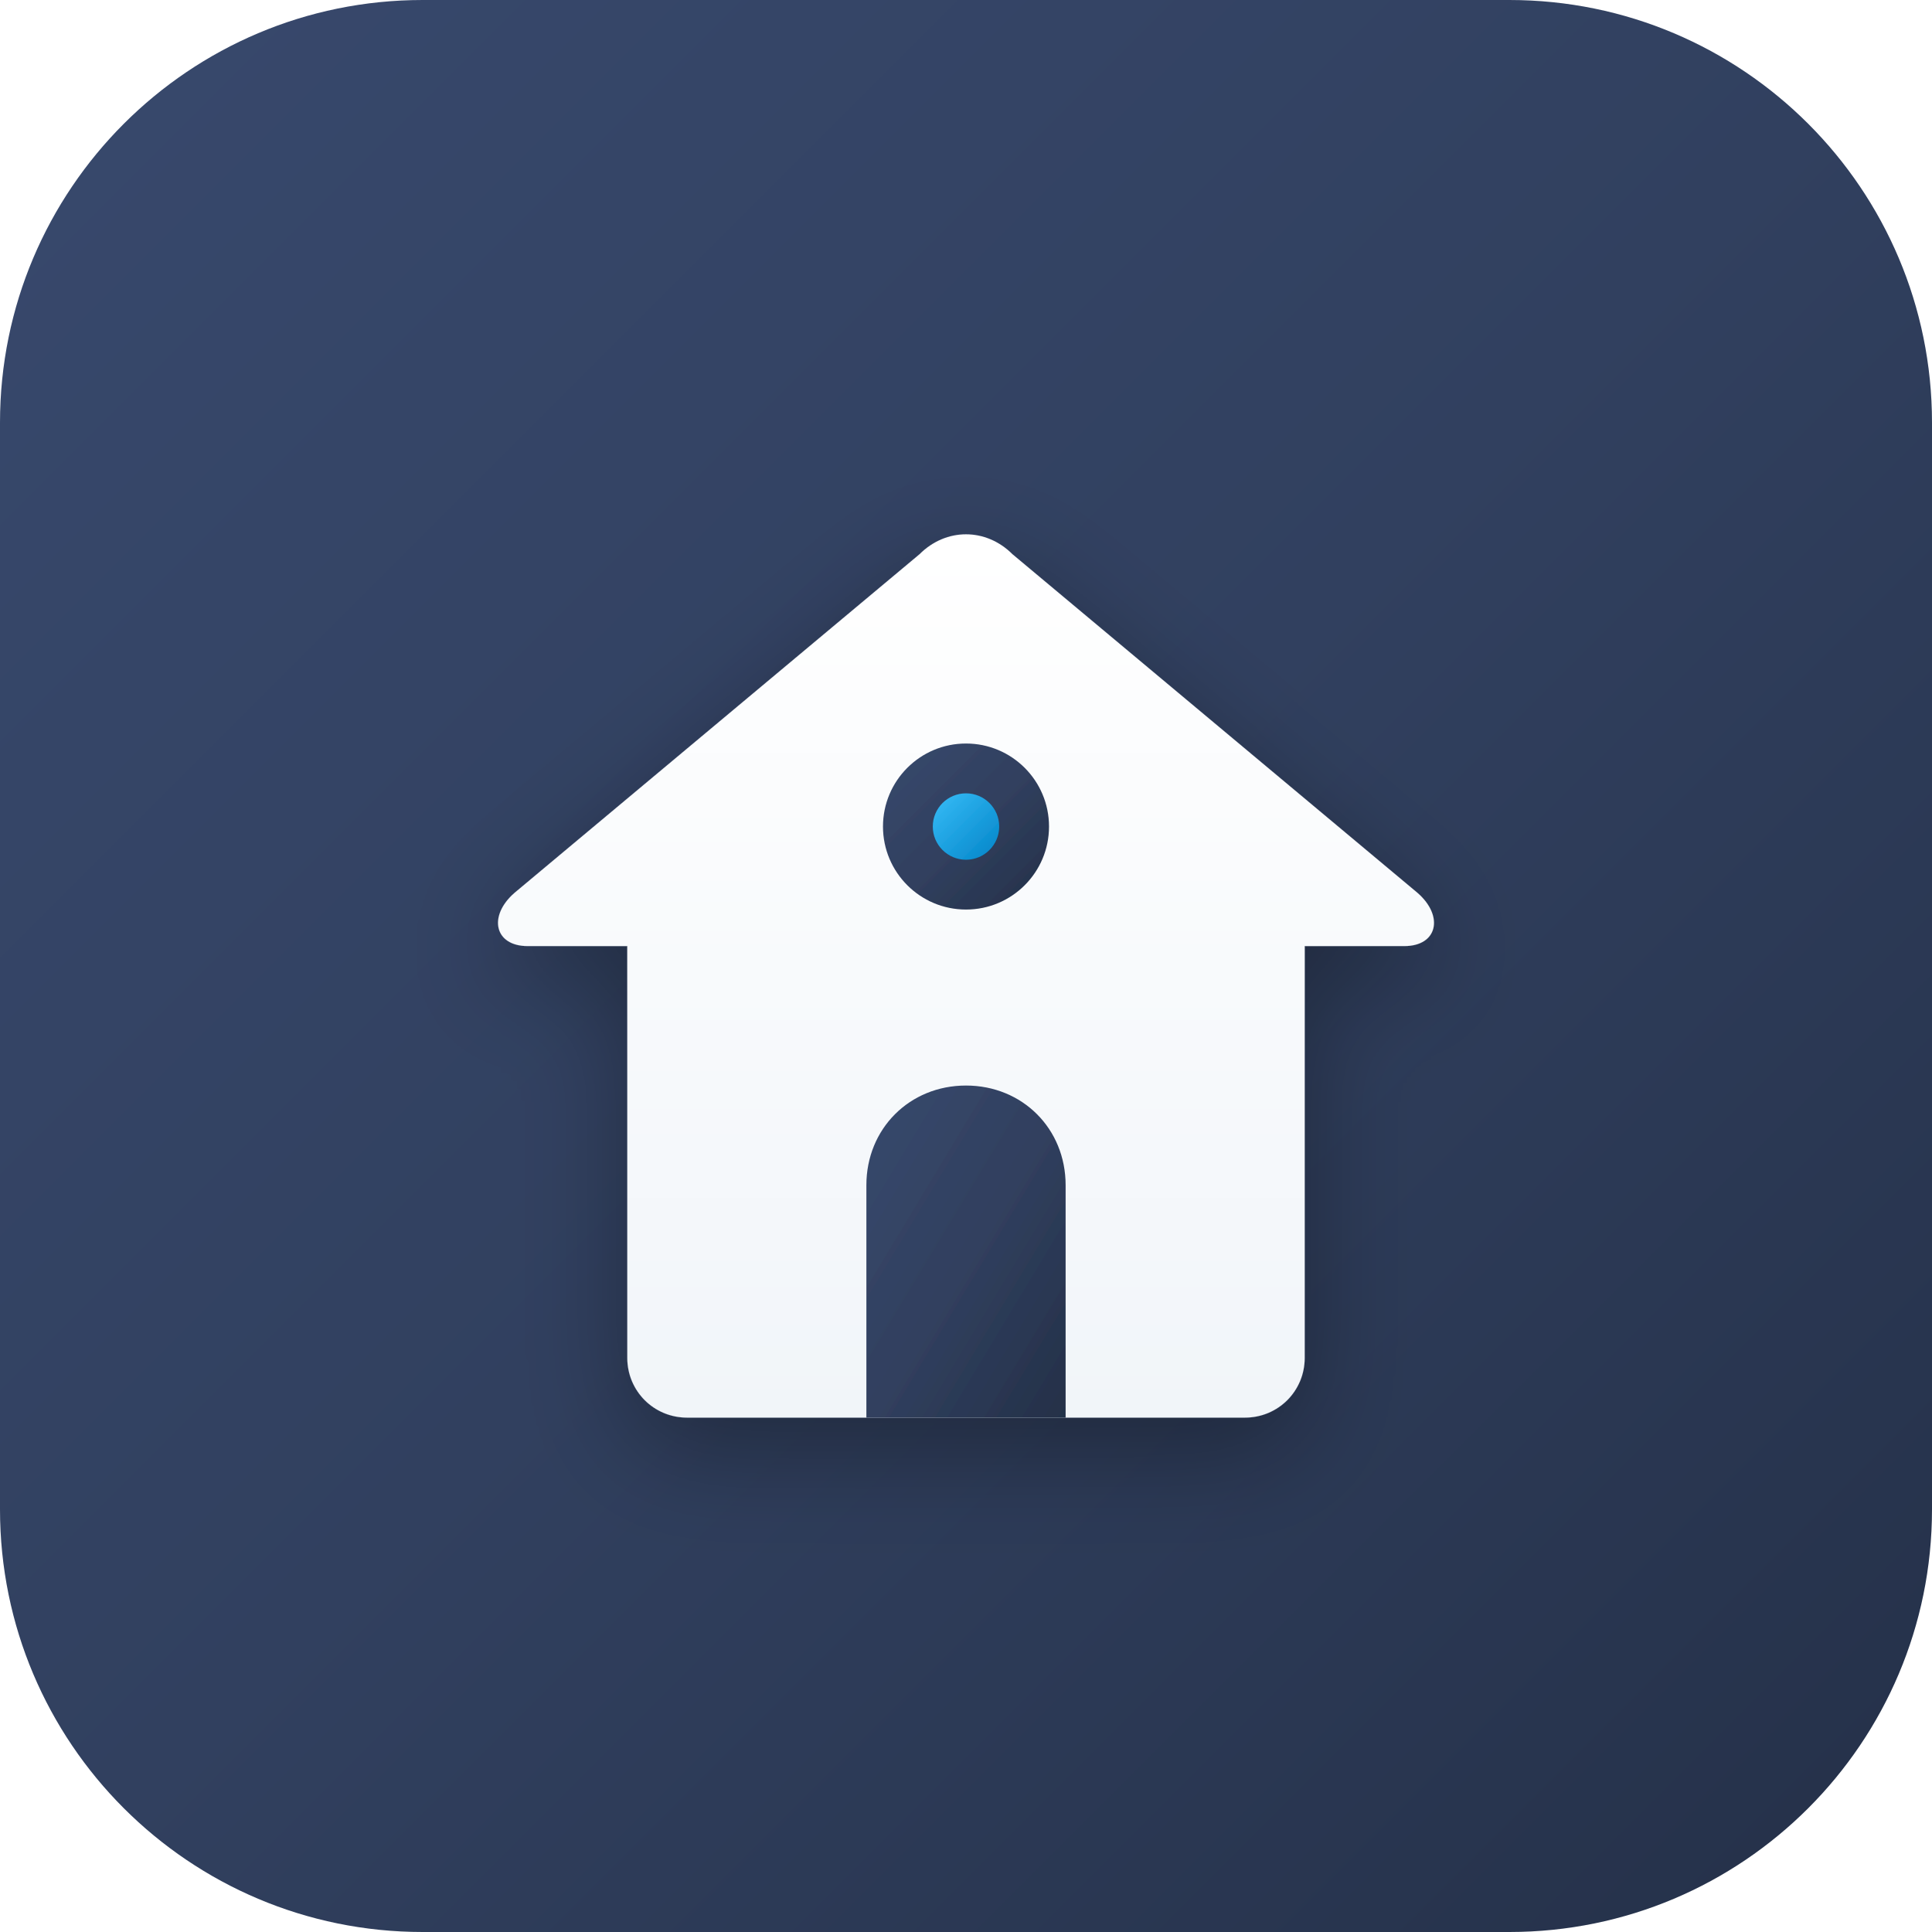
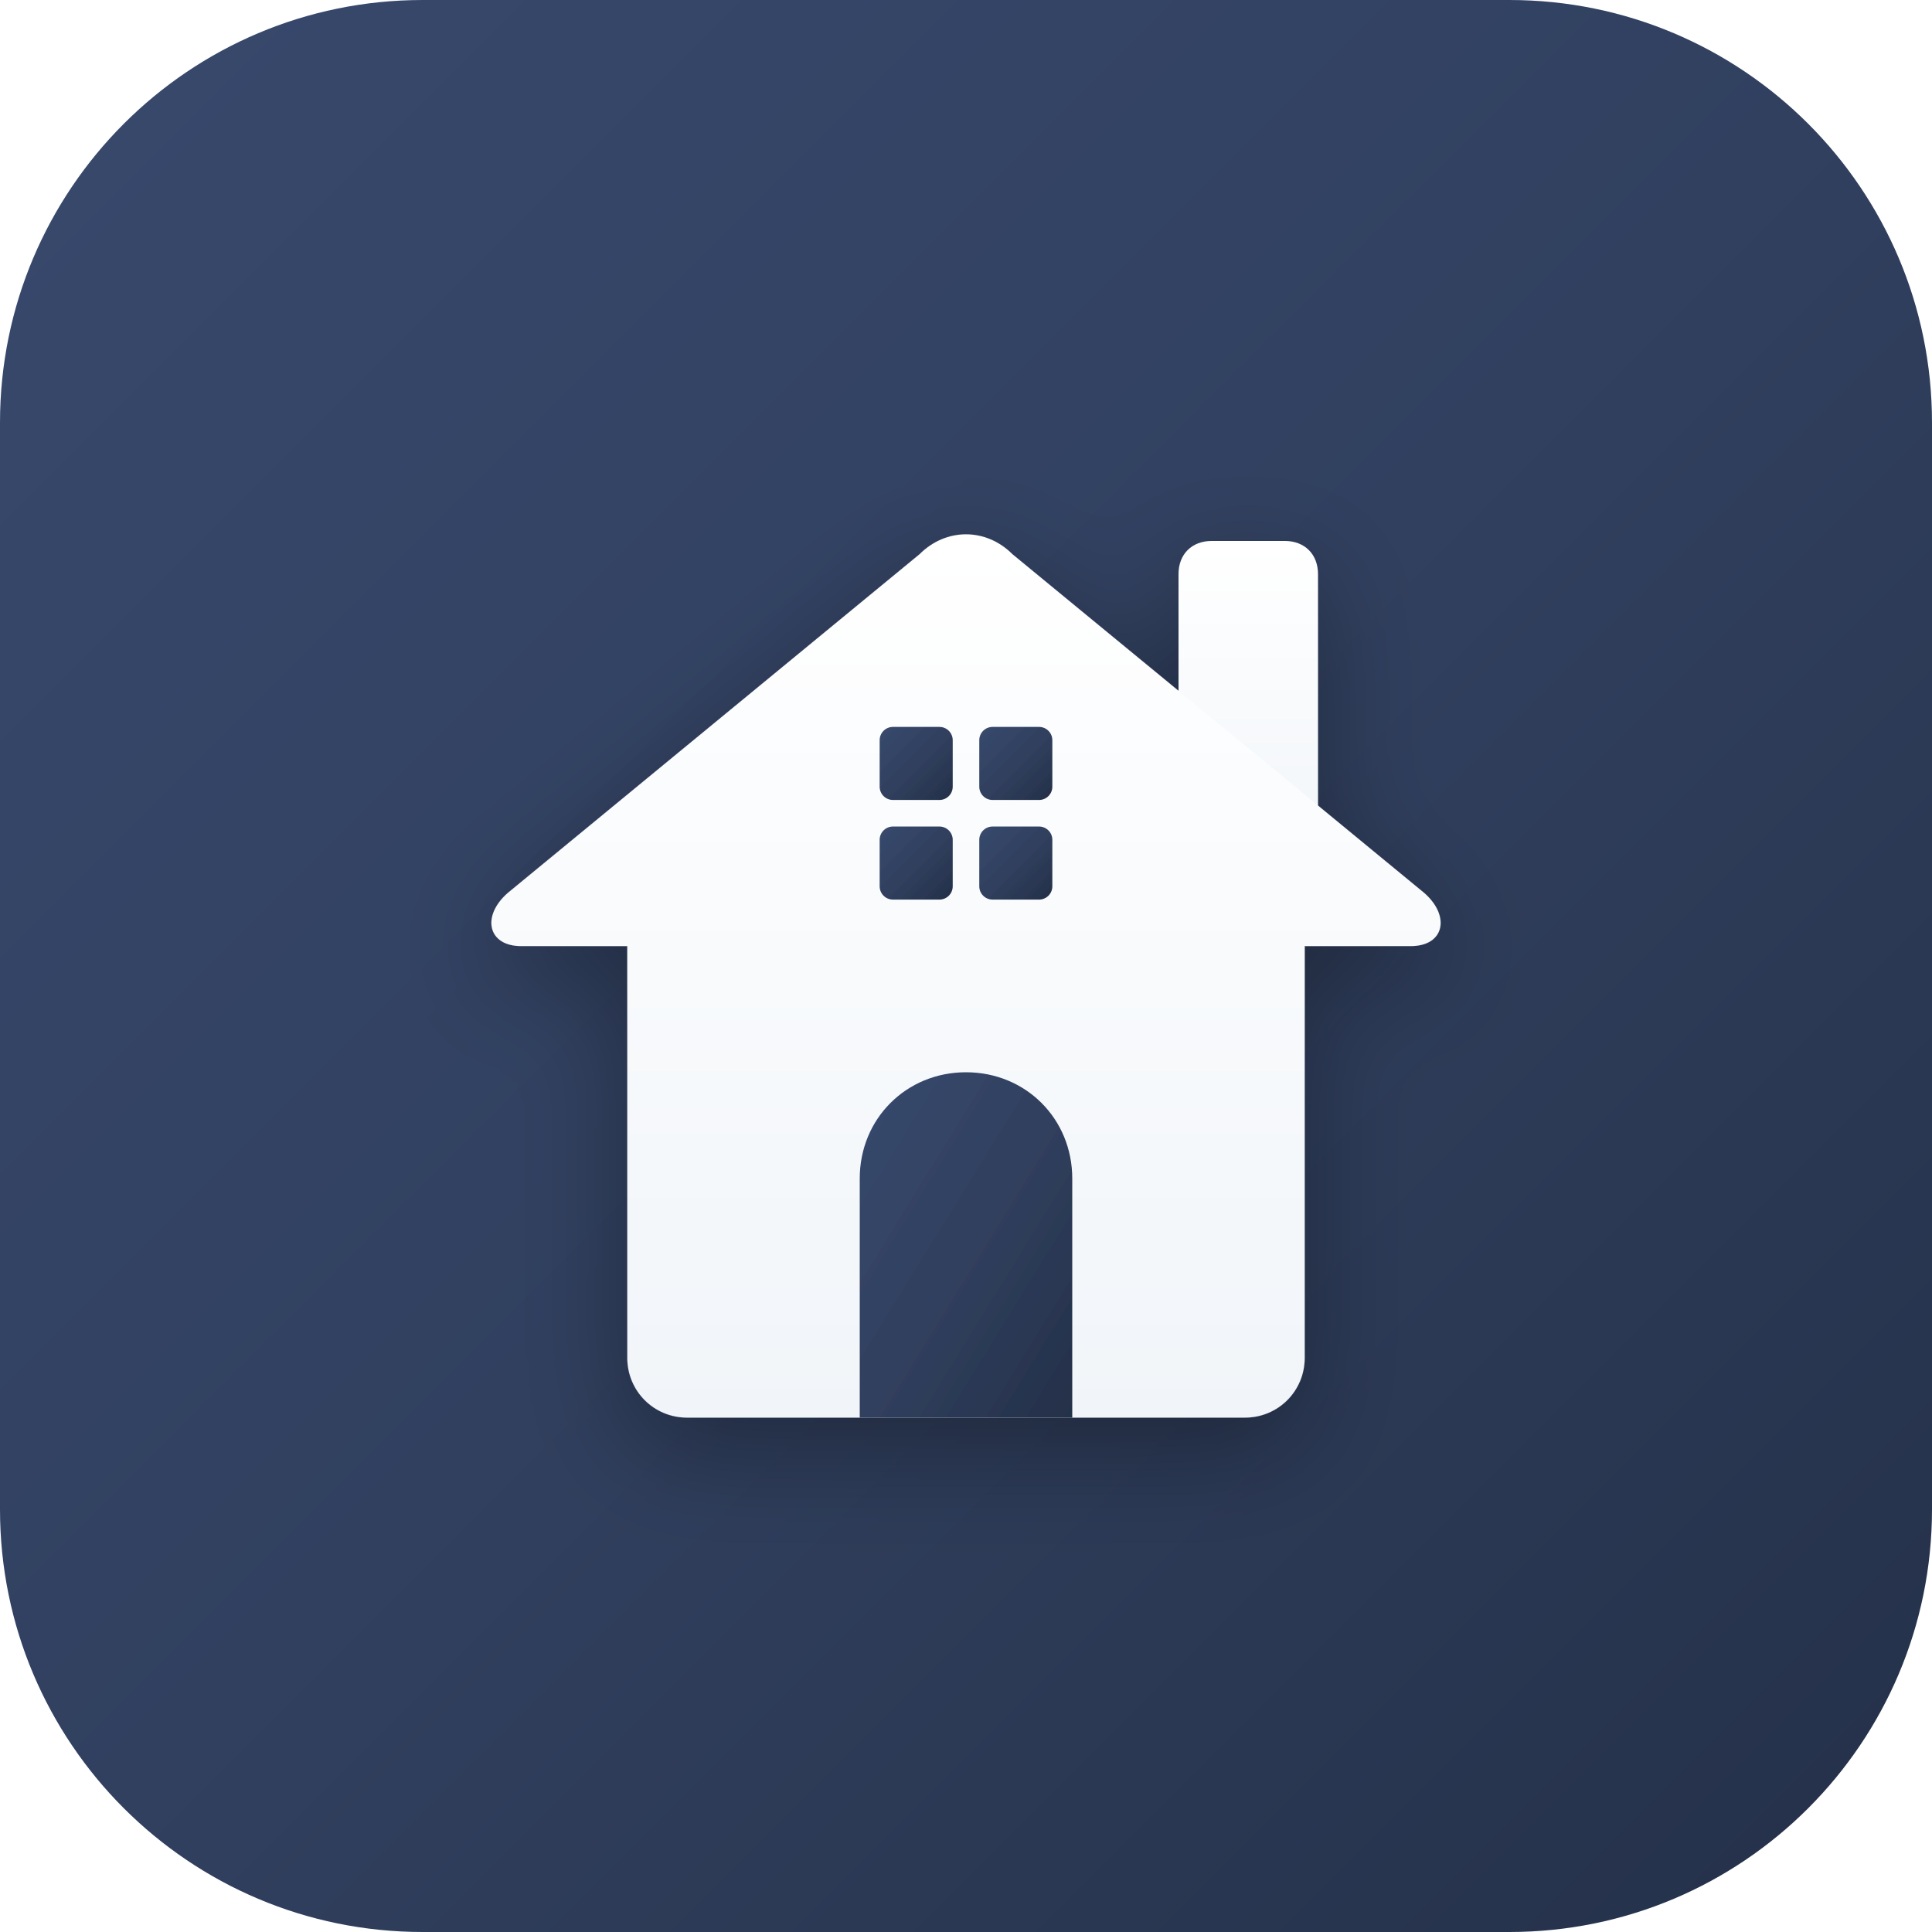
<svg xmlns="http://www.w3.org/2000/svg" viewBox="0 0 512 512" width="512" height="512">
  <defs>
    <linearGradient id="bgGrad" x1="0%" y1="0%" x2="100%" y2="100%">
      <stop offset="0%" stop-color="#38496D" />
      <stop offset="50%" stop-color="#31405F" />
      <stop offset="100%" stop-color="#243048" />
    </linearGradient>
    <linearGradient id="houseGrad" x1="0%" y1="0%" x2="0%" y2="100%">
      <stop offset="0%" stop-color="#FFFFFF" />
      <stop offset="100%" stop-color="#F1F5F9" />
    </linearGradient>
-     <linearGradient id="hearthGrad" x1="0%" y1="0%" x2="100%" y2="100%">
-       <stop offset="0%" stop-color="#38BDF8" />
-       <stop offset="100%" stop-color="#0284C7" />
-     </linearGradient>
    <filter id="softGlow" x="-20%" y="-20%" width="140%" height="140%">
      <feDropShadow dx="0" dy="10" stdDeviation="16" flood-color="#000000" flood-opacity="0.32" />
    </filter>
  </defs>
  <rect width="512" height="512" rx="112" fill="url(#bgGrad)" />
  <g transform="translate(256, 256) scale(0.88) translate(-256, -256)" filter="url(#softGlow)">
-     <path d="M 242,132          C 250,124 262,124 270,132          L 392,234          C 400,241 398,250 388,250          L 358,250          L 358,374          C 358,384 350,392 340,392          L 172,392          C 162,392 154,384 154,374          L 154,250          L 124,250          C 114,250 112,241 120,234          Z" fill="url(#houseGrad)" />
-     <path d="M 226,392          L 226,322          C 226,305 239,292 256,292          C 273,292 286,305 286,322          L 286,392          Z" fill="url(#bgGrad)" />
-     <circle cx="256" cy="214" r="25" fill="url(#bgGrad)" />
-     <circle cx="256" cy="214" r="10" fill="url(#hearthGrad)" />
+     <path d="M 320,192 L 320,138 C 320,132 324,128 330,128 L 352,128 C 358,128 362,132 362,138 L 362,228 Z" fill="url(#houseGrad)" />
+     <path d="M 242,132          C 250,124 262,124 270,132          L 394,234          C 402,241 400,250 390,250          L 358,250          L 358,374          C 358,384 350,392 340,392          L 172,392          C 162,392 154,384 154,374          L 154,250          L 122,250          C 112,250 110,241 118,234          Z" fill="url(#houseGrad)" />
+     <rect x="230" y="184" width="22" height="22" rx="4" fill="url(#bgGrad)" />
+     <rect x="260" y="184" width="22" height="22" rx="4" fill="url(#bgGrad)" />
+     <rect x="230" y="214" width="22" height="22" rx="4" fill="url(#bgGrad)" />
+     <rect x="260" y="214" width="22" height="22" rx="4" fill="url(#bgGrad)" />
+     <path d="M 224,392          L 224,320          C 224,302 238,288 256,288          C 274,288 288,302 288,320          L 288,392          Z" fill="url(#bgGrad)" />
  </g>
</svg>
